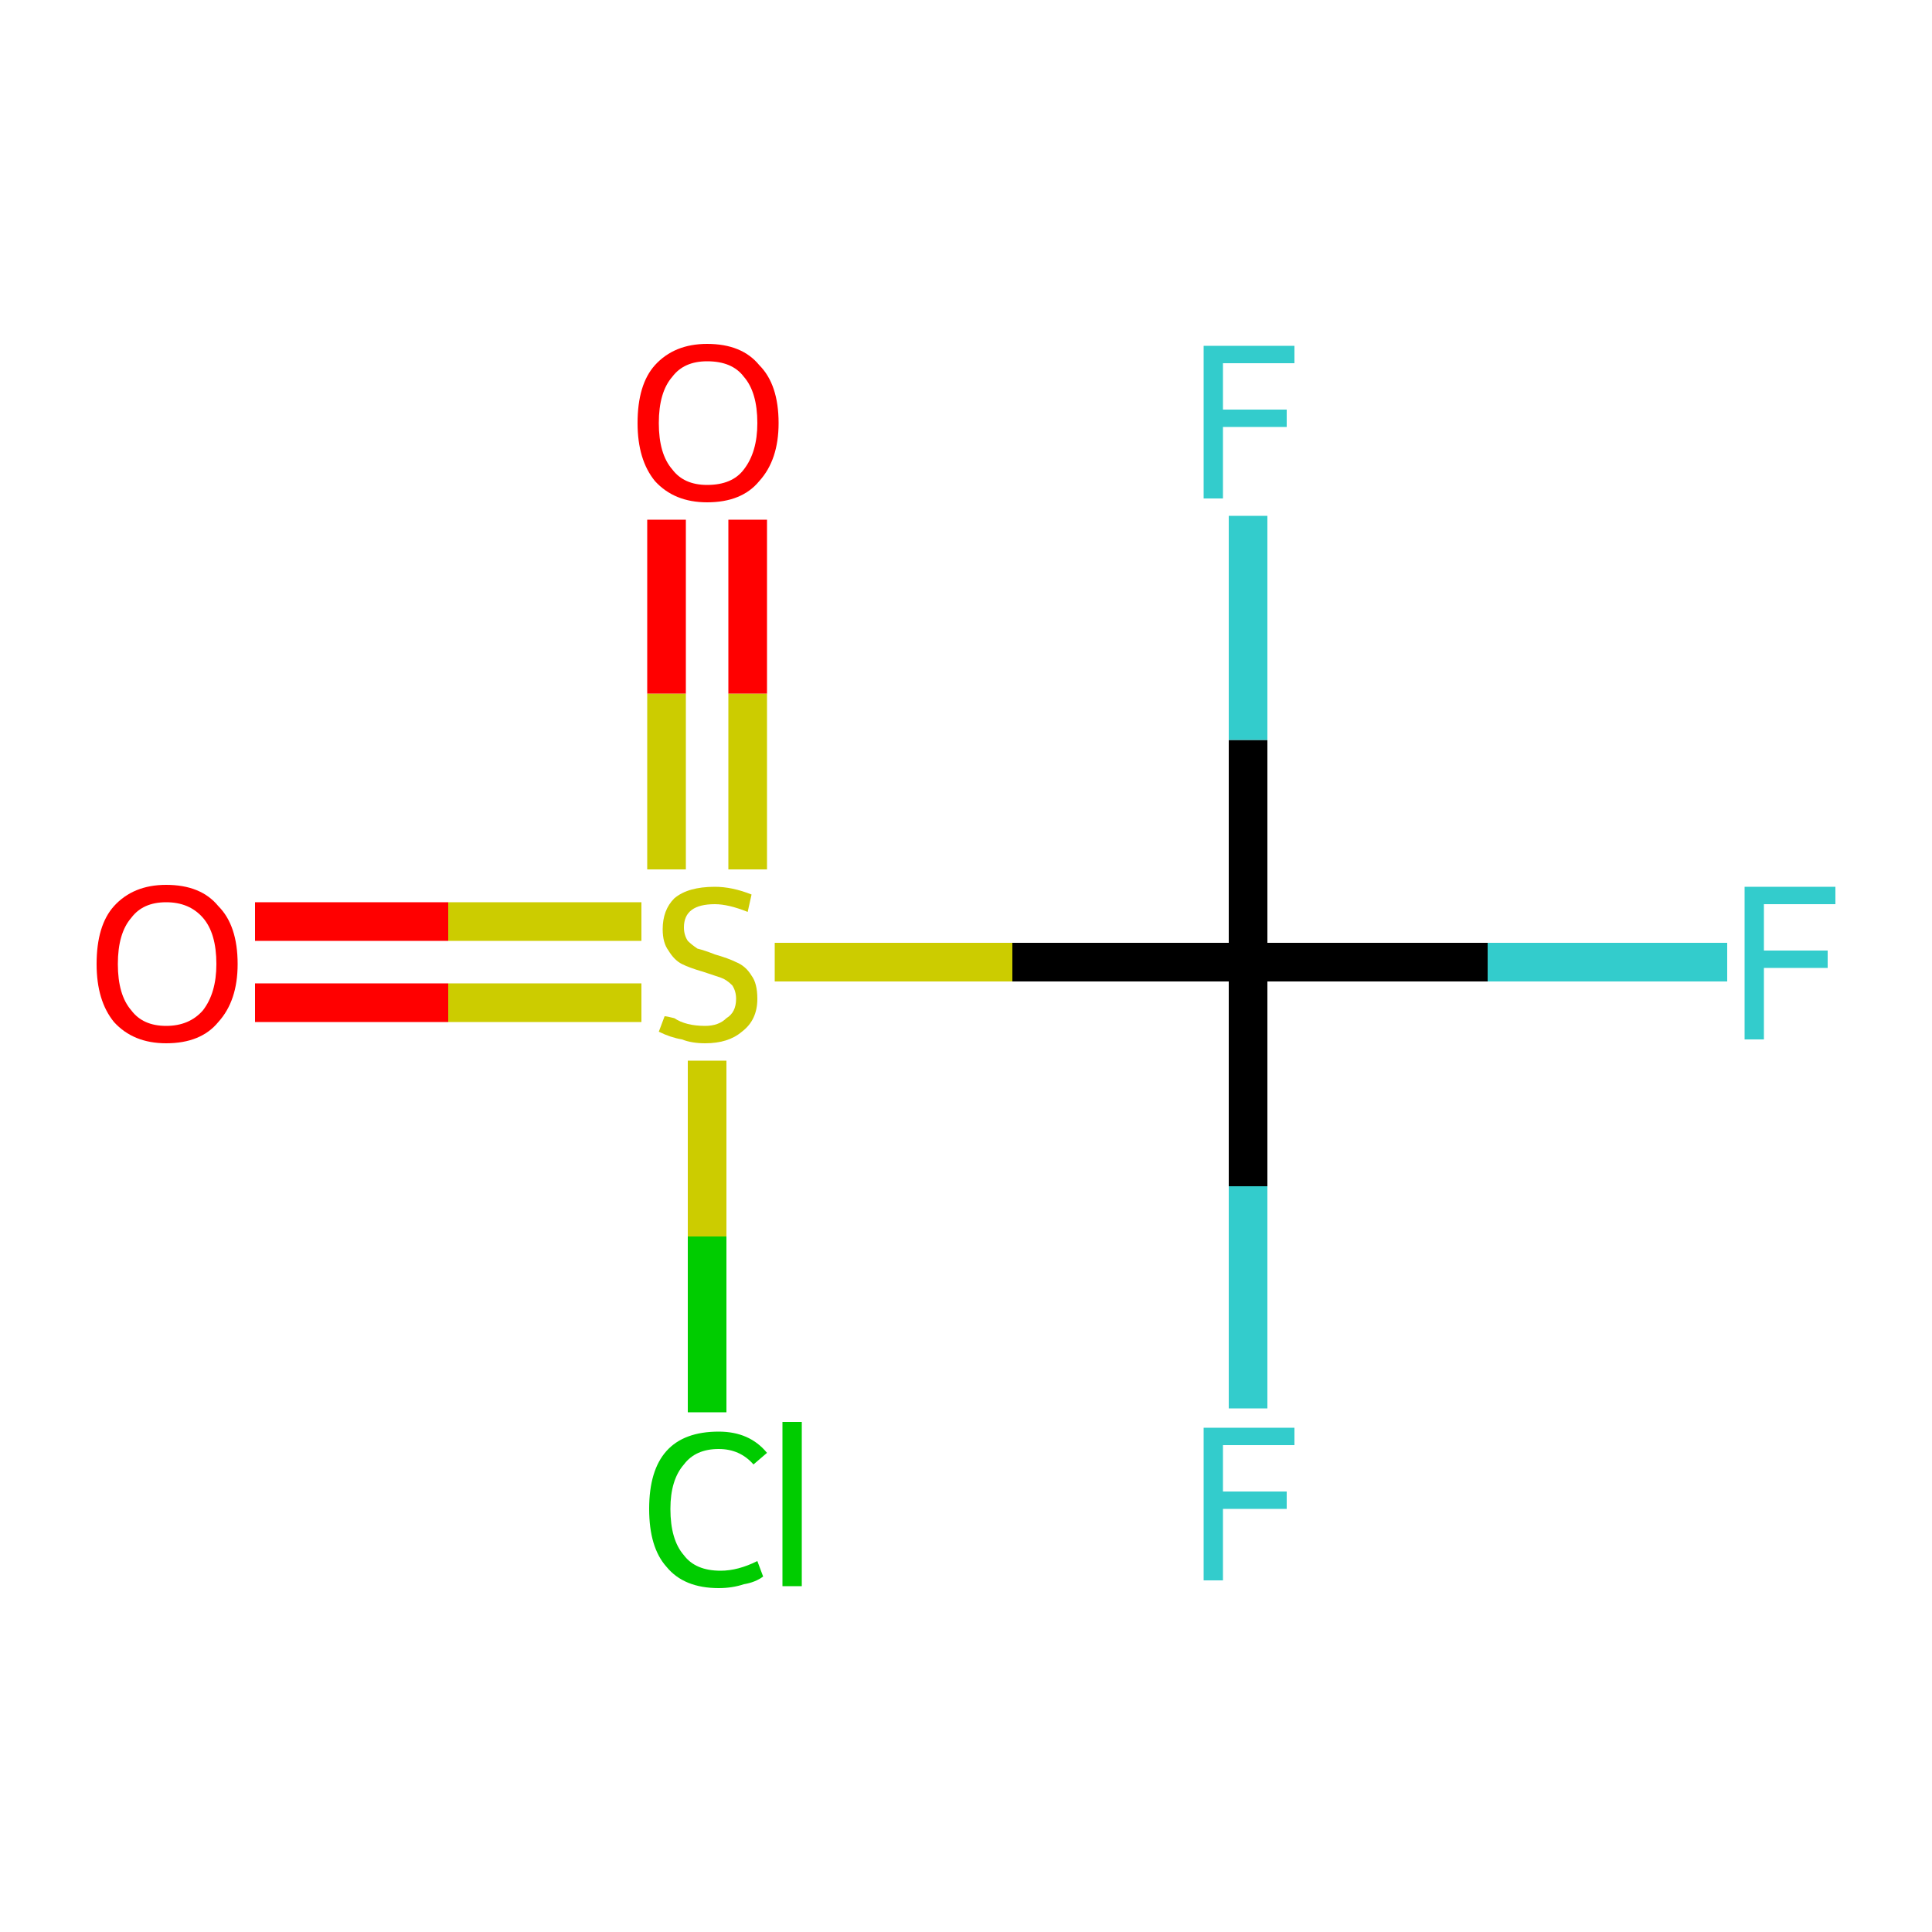
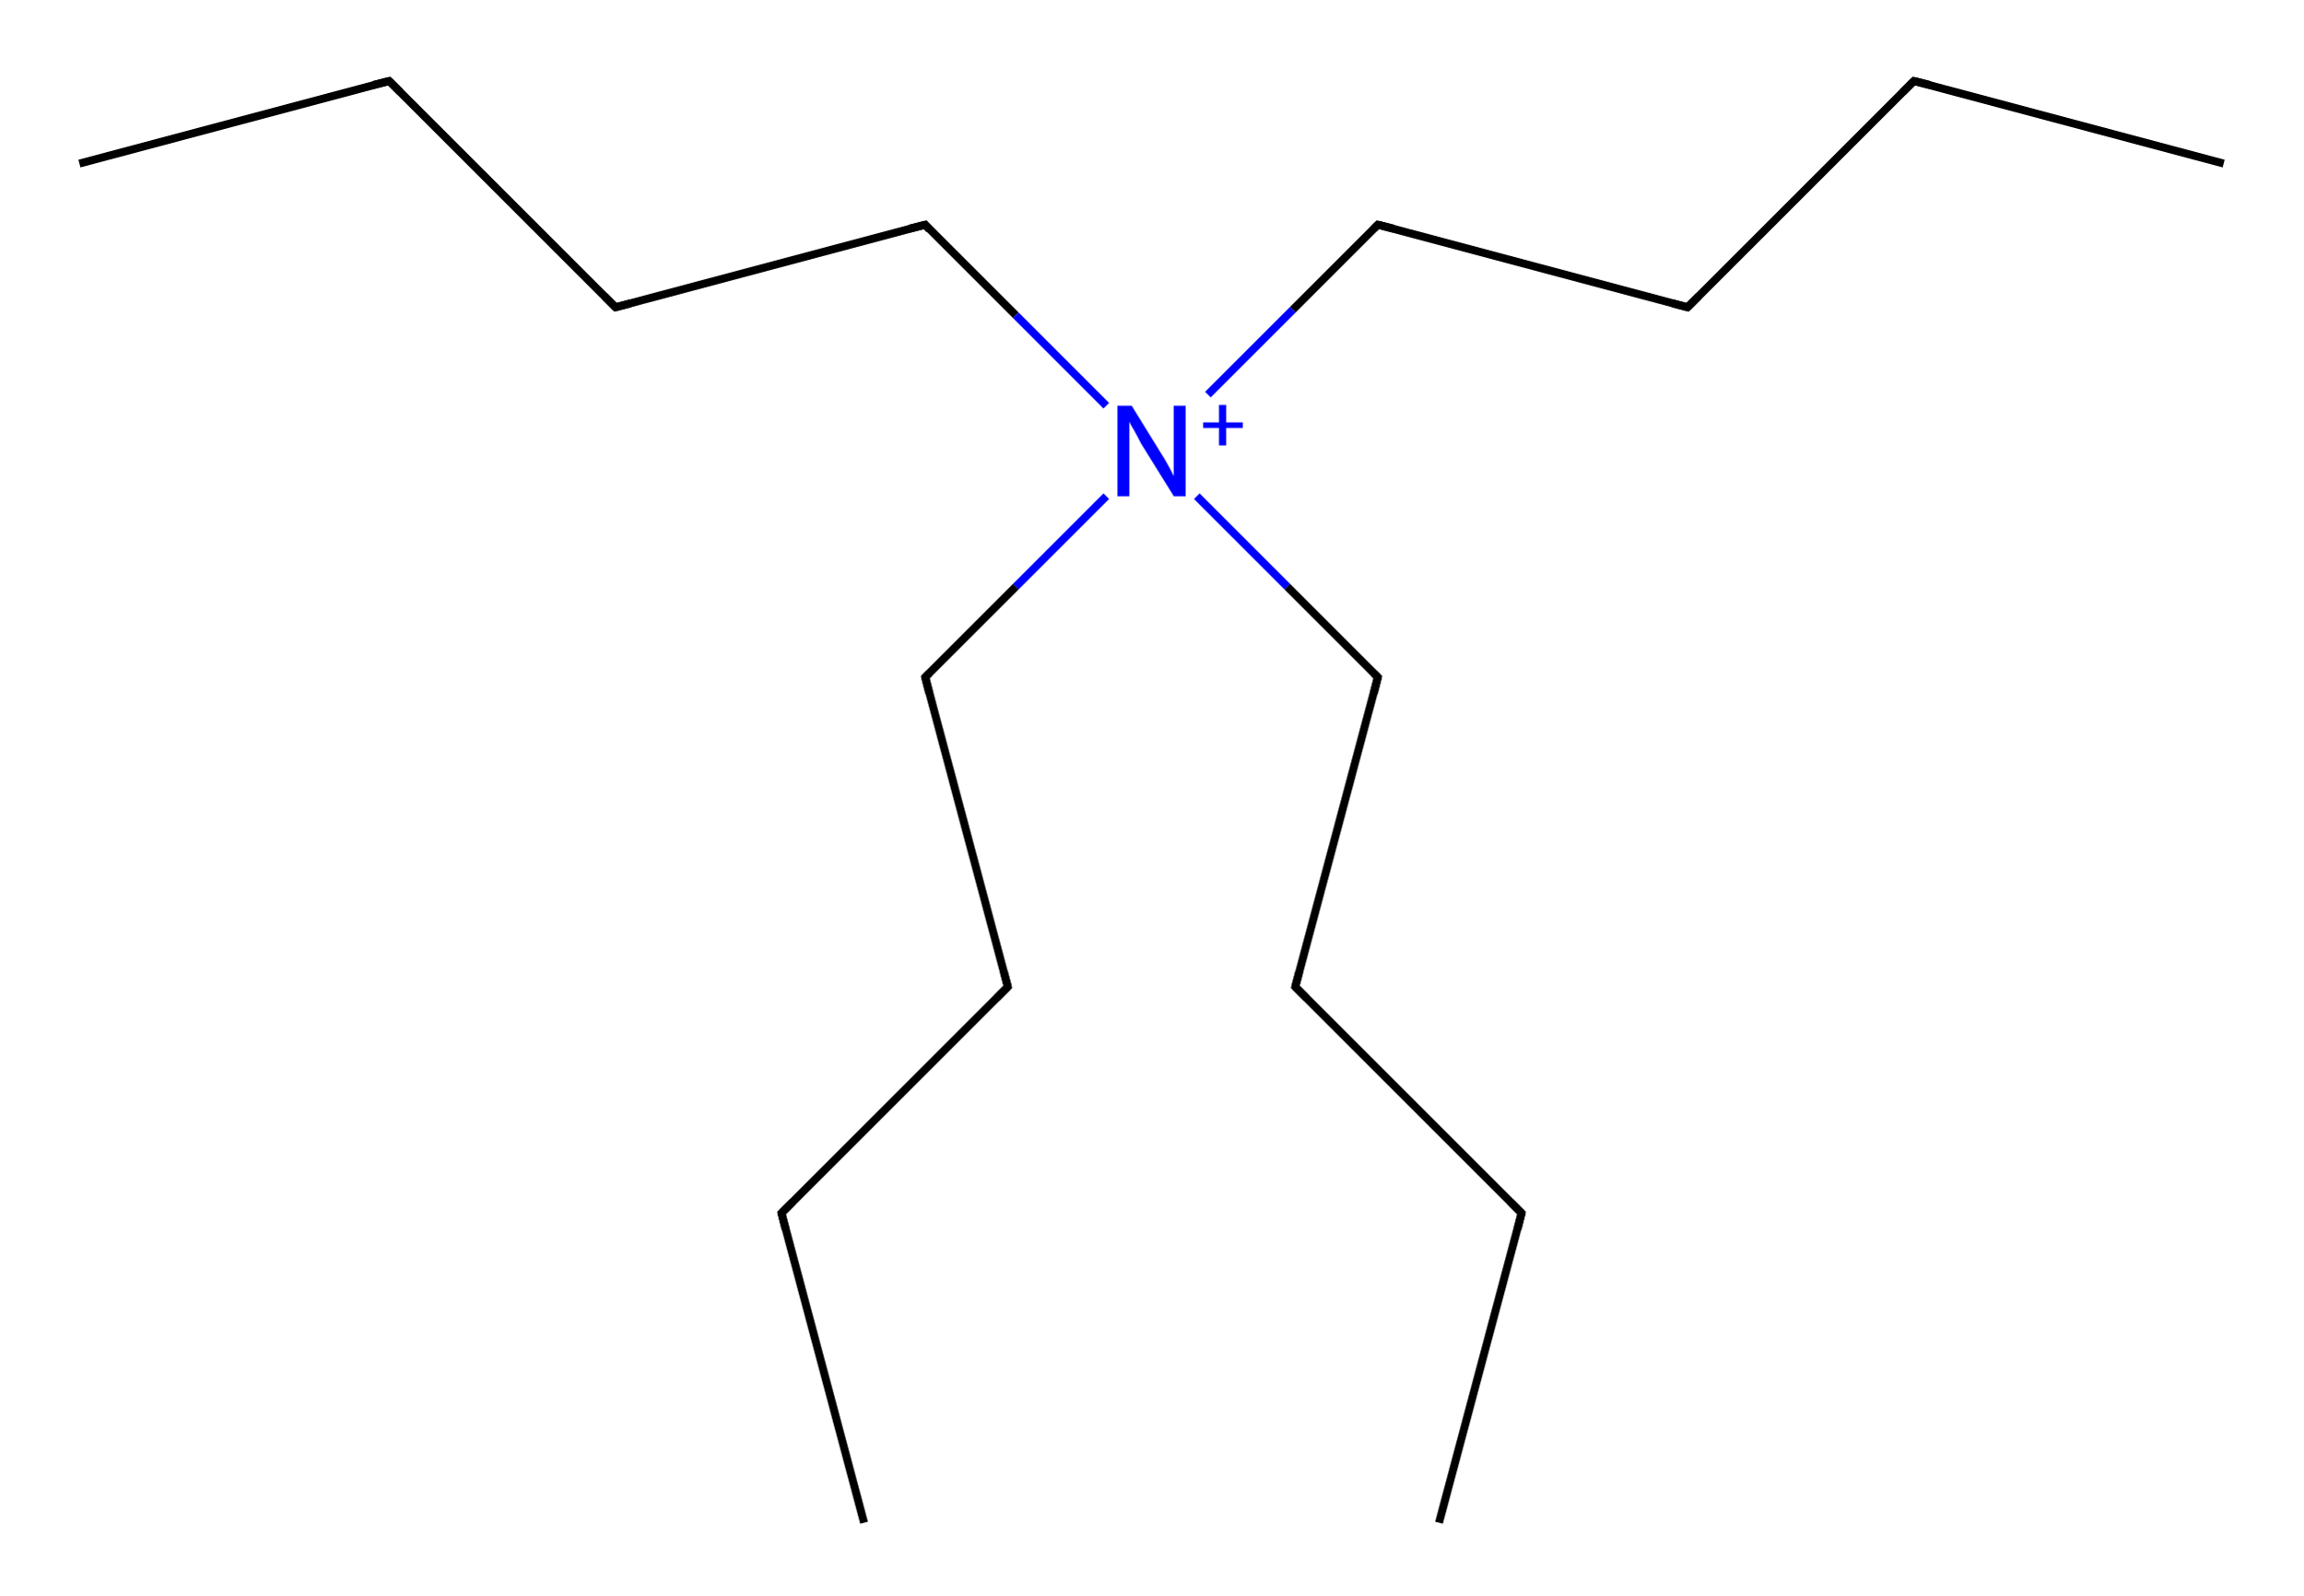
- <svg xmlns="http://www.w3.org/2000/svg" version="1.1" baseProfile="full" xml:space="preserve" width="100px" height="100px" viewBox="0 0 100 100">
-   <rect style="opacity:1.0;fill:#FFFFFF;stroke:none" width="100.0" height="100.0" x="0.0" y="0.0"> </rect>
-   <path class="bond-0 atom-0 atom-1" d="M 13.2,47.7 L 23.2,47.7" style="fill:none;fill-rule:evenodd;stroke:#FF0000;stroke-width:2.0px;stroke-linecap:butt;stroke-linejoin:miter;stroke-opacity:1" />
-   <path class="bond-0 atom-0 atom-1" d="M 23.2,47.7 L 33.2,47.7" style="fill:none;fill-rule:evenodd;stroke:#CCCC00;stroke-width:2.0px;stroke-linecap:butt;stroke-linejoin:miter;stroke-opacity:1" />
-   <path class="bond-0 atom-0 atom-1" d="M 13.2,51.9 L 23.2,51.9" style="fill:none;fill-rule:evenodd;stroke:#FF0000;stroke-width:2.0px;stroke-linecap:butt;stroke-linejoin:miter;stroke-opacity:1" />
-   <path class="bond-0 atom-0 atom-1" d="M 23.2,51.9 L 33.2,51.9" style="fill:none;fill-rule:evenodd;stroke:#CCCC00;stroke-width:2.0px;stroke-linecap:butt;stroke-linejoin:miter;stroke-opacity:1" />
-   <path class="bond-1 atom-1 atom-2" d="M 38.7,45.0 L 38.7,35.9" style="fill:none;fill-rule:evenodd;stroke:#CCCC00;stroke-width:2.0px;stroke-linecap:butt;stroke-linejoin:miter;stroke-opacity:1" />
-   <path class="bond-1 atom-1 atom-2" d="M 38.7,35.9 L 38.7,26.9" style="fill:none;fill-rule:evenodd;stroke:#FF0000;stroke-width:2.0px;stroke-linecap:butt;stroke-linejoin:miter;stroke-opacity:1" />
-   <path class="bond-1 atom-1 atom-2" d="M 34.5,45.0 L 34.5,35.9" style="fill:none;fill-rule:evenodd;stroke:#CCCC00;stroke-width:2.0px;stroke-linecap:butt;stroke-linejoin:miter;stroke-opacity:1" />
-   <path class="bond-1 atom-1 atom-2" d="M 34.5,35.9 L 34.5,26.9" style="fill:none;fill-rule:evenodd;stroke:#FF0000;stroke-width:2.0px;stroke-linecap:butt;stroke-linejoin:miter;stroke-opacity:1" />
-   <path class="bond-2 atom-1 atom-3" d="M 36.6,54.9 L 36.6,64.0" style="fill:none;fill-rule:evenodd;stroke:#CCCC00;stroke-width:2.0px;stroke-linecap:butt;stroke-linejoin:miter;stroke-opacity:1" />
-   <path class="bond-2 atom-1 atom-3" d="M 36.6,64.0 L 36.6,73.1" style="fill:none;fill-rule:evenodd;stroke:#00CC00;stroke-width:2.0px;stroke-linecap:butt;stroke-linejoin:miter;stroke-opacity:1" />
-   <path class="bond-3 atom-1 atom-4" d="M 40.1,49.8 L 52.4,49.8" style="fill:none;fill-rule:evenodd;stroke:#CCCC00;stroke-width:2.0px;stroke-linecap:butt;stroke-linejoin:miter;stroke-opacity:1" />
-   <path class="bond-3 atom-1 atom-4" d="M 52.4,49.8 L 64.6,49.8" style="fill:none;fill-rule:evenodd;stroke:#000000;stroke-width:2.0px;stroke-linecap:butt;stroke-linejoin:miter;stroke-opacity:1" />
-   <path class="bond-4 atom-4 atom-5" d="M 64.6,49.8 L 64.6,61.4" style="fill:none;fill-rule:evenodd;stroke:#000000;stroke-width:2.0px;stroke-linecap:butt;stroke-linejoin:miter;stroke-opacity:1" />
-   <path class="bond-4 atom-4 atom-5" d="M 64.6,61.4 L 64.6,72.9" style="fill:none;fill-rule:evenodd;stroke:#33CCCC;stroke-width:2.0px;stroke-linecap:butt;stroke-linejoin:miter;stroke-opacity:1" />
-   <path class="bond-5 atom-4 atom-6" d="M 64.6,49.8 L 64.6,38.3" style="fill:none;fill-rule:evenodd;stroke:#000000;stroke-width:2.0px;stroke-linecap:butt;stroke-linejoin:miter;stroke-opacity:1" />
-   <path class="bond-5 atom-4 atom-6" d="M 64.6,38.3 L 64.6,26.7" style="fill:none;fill-rule:evenodd;stroke:#33CCCC;stroke-width:2.0px;stroke-linecap:butt;stroke-linejoin:miter;stroke-opacity:1" />
-   <path class="bond-6 atom-4 atom-7" d="M 64.6,49.8 L 77.0,49.8" style="fill:none;fill-rule:evenodd;stroke:#000000;stroke-width:2.0px;stroke-linecap:butt;stroke-linejoin:miter;stroke-opacity:1" />
-   <path class="bond-6 atom-4 atom-7" d="M 77.0,49.8 L 89.4,49.8" style="fill:none;fill-rule:evenodd;stroke:#33CCCC;stroke-width:2.0px;stroke-linecap:butt;stroke-linejoin:miter;stroke-opacity:1" />
-   <path class="atom-0" d="M 5.0 49.9 Q 5.0 47.9, 5.9 46.9 Q 6.9 45.8, 8.6 45.8 Q 10.4 45.8, 11.3 46.9 Q 12.3 47.9, 12.3 49.9 Q 12.3 51.8, 11.3 52.9 Q 10.4 54.0, 8.6 54.0 Q 6.9 54.0, 5.9 52.9 Q 5.0 51.8, 5.0 49.9 M 8.6 53.1 Q 9.8 53.1, 10.5 52.3 Q 11.2 51.4, 11.2 49.9 Q 11.2 48.3, 10.5 47.5 Q 9.8 46.7, 8.6 46.7 Q 7.4 46.7, 6.8 47.5 Q 6.1 48.3, 6.1 49.9 Q 6.1 51.5, 6.8 52.3 Q 7.4 53.1, 8.6 53.1 " fill="#FF0000" />
-   <path class="atom-1" d="M 34.4 52.6 Q 34.5 52.6, 34.9 52.7 Q 35.2 52.9, 35.6 53.0 Q 36.0 53.1, 36.5 53.1 Q 37.2 53.1, 37.6 52.7 Q 38.1 52.4, 38.1 51.7 Q 38.1 51.3, 37.9 51.0 Q 37.6 50.7, 37.3 50.6 Q 37.0 50.5, 36.4 50.3 Q 35.7 50.1, 35.3 49.9 Q 34.9 49.7, 34.6 49.2 Q 34.3 48.8, 34.3 48.1 Q 34.3 47.1, 34.9 46.5 Q 35.6 45.9, 37.0 45.9 Q 37.9 45.9, 38.9 46.3 L 38.7 47.2 Q 37.7 46.8, 37.0 46.8 Q 36.2 46.8, 35.8 47.1 Q 35.4 47.4, 35.4 48.0 Q 35.4 48.4, 35.6 48.7 Q 35.8 48.9, 36.1 49.1 Q 36.5 49.2, 37.0 49.4 Q 37.7 49.6, 38.1 49.8 Q 38.6 50.0, 38.9 50.5 Q 39.2 50.9, 39.2 51.7 Q 39.2 52.8, 38.4 53.4 Q 37.7 54.0, 36.5 54.0 Q 35.8 54.0, 35.3 53.8 Q 34.7 53.7, 34.1 53.4 L 34.4 52.6 " fill="#CCCC00" />
-   <path class="atom-2" d="M 33.0 21.9 Q 33.0 19.9, 33.9 18.9 Q 34.9 17.8, 36.6 17.8 Q 38.4 17.8, 39.3 18.9 Q 40.3 19.9, 40.3 21.9 Q 40.3 23.8, 39.3 24.9 Q 38.4 26.0, 36.6 26.0 Q 34.9 26.0, 33.9 24.9 Q 33.0 23.8, 33.0 21.9 M 36.6 25.1 Q 37.9 25.1, 38.5 24.3 Q 39.2 23.4, 39.2 21.9 Q 39.2 20.3, 38.5 19.5 Q 37.9 18.7, 36.6 18.7 Q 35.4 18.7, 34.8 19.5 Q 34.1 20.3, 34.1 21.9 Q 34.1 23.5, 34.8 24.3 Q 35.4 25.1, 36.6 25.1 " fill="#FF0000" />
-   <path class="atom-3" d="M 33.6 78.1 Q 33.6 76.1, 34.5 75.1 Q 35.4 74.1, 37.2 74.1 Q 38.8 74.1, 39.7 75.2 L 39.0 75.8 Q 38.3 75.0, 37.2 75.0 Q 36.0 75.0, 35.4 75.8 Q 34.7 76.6, 34.7 78.1 Q 34.7 79.7, 35.4 80.5 Q 36.0 81.3, 37.3 81.3 Q 38.2 81.3, 39.2 80.8 L 39.5 81.6 Q 39.1 81.9, 38.5 82.0 Q 37.9 82.2, 37.2 82.2 Q 35.4 82.2, 34.5 81.1 Q 33.6 80.1, 33.6 78.1 " fill="#00CC00" />
-   <path class="atom-3" d="M 40.5 73.6 L 41.5 73.6 L 41.5 82.1 L 40.5 82.1 L 40.5 73.6 " fill="#00CC00" />
-   <path class="atom-5" d="M 62.3 73.9 L 67.0 73.9 L 67.0 74.8 L 63.3 74.8 L 63.3 77.2 L 66.6 77.2 L 66.6 78.1 L 63.3 78.1 L 63.3 81.8 L 62.3 81.8 L 62.3 73.9 " fill="#33CCCC" />
-   <path class="atom-6" d="M 62.3 17.9 L 67.0 17.9 L 67.0 18.8 L 63.3 18.8 L 63.3 21.2 L 66.6 21.2 L 66.6 22.1 L 63.3 22.1 L 63.3 25.8 L 62.3 25.8 L 62.3 17.9 " fill="#33CCCC" />
-   <path class="atom-7" d="M 90.3 45.9 L 95.0 45.9 L 95.0 46.8 L 91.3 46.8 L 91.3 49.2 L 94.6 49.2 L 94.6 50.1 L 91.3 50.1 L 91.3 53.8 L 90.3 53.8 L 90.3 45.9 " fill="#33CCCC" />
+ <svg xmlns="http://www.w3.org/2000/svg" version="1.1" baseProfile="full" xml:space="preserve" width="290px" height="201px" viewBox="5 49 290 201">
+   <rect style="opacity:1.0;fill:#FFFFFF;stroke:none" width="300.0" height="300.0" x="0.0" y="0.0"> </rect>
+   <path class="bond-0 atom-0 atom-1" d="M 15.0,69.6 L 54.0,59.2" style="fill:none;fill-rule:evenodd;stroke:#000000;stroke-width:1.0px;stroke-linecap:butt;stroke-linejoin:miter;stroke-opacity:1" />
+   <path class="bond-1 atom-1 atom-2" d="M 54.0,59.2 L 82.5,87.7" style="fill:none;fill-rule:evenodd;stroke:#000000;stroke-width:1.0px;stroke-linecap:butt;stroke-linejoin:miter;stroke-opacity:1" />
+   <path class="bond-2 atom-2 atom-3" d="M 82.5,87.7 L 121.5,77.3" style="fill:none;fill-rule:evenodd;stroke:#000000;stroke-width:1.0px;stroke-linecap:butt;stroke-linejoin:miter;stroke-opacity:1" />
+   <path class="bond-3 atom-3 atom-4" d="M 121.5,77.3 L 132.9,88.7" style="fill:none;fill-rule:evenodd;stroke:#000000;stroke-width:1.0px;stroke-linecap:butt;stroke-linejoin:miter;stroke-opacity:1" />
+   <path class="bond-3 atom-3 atom-4" d="M 132.9,88.7 L 144.3,100.1" style="fill:none;fill-rule:evenodd;stroke:#0000FF;stroke-width:1.0px;stroke-linecap:butt;stroke-linejoin:miter;stroke-opacity:1" />
+   <path class="bond-4 atom-4 atom-5" d="M 155.7,111.5 L 167.1,122.9" style="fill:none;fill-rule:evenodd;stroke:#0000FF;stroke-width:1.0px;stroke-linecap:butt;stroke-linejoin:miter;stroke-opacity:1" />
+   <path class="bond-4 atom-4 atom-5" d="M 167.1,122.9 L 178.5,134.3" style="fill:none;fill-rule:evenodd;stroke:#000000;stroke-width:1.0px;stroke-linecap:butt;stroke-linejoin:miter;stroke-opacity:1" />
+   <path class="bond-5 atom-5 atom-6" d="M 178.5,134.3 L 168.1,173.3" style="fill:none;fill-rule:evenodd;stroke:#000000;stroke-width:1.0px;stroke-linecap:butt;stroke-linejoin:miter;stroke-opacity:1" />
+   <path class="bond-6 atom-6 atom-7" d="M 168.1,173.3 L 196.6,201.8" style="fill:none;fill-rule:evenodd;stroke:#000000;stroke-width:1.0px;stroke-linecap:butt;stroke-linejoin:miter;stroke-opacity:1" />
+   <path class="bond-7 atom-7 atom-8" d="M 196.6,201.8 L 186.2,240.8" style="fill:none;fill-rule:evenodd;stroke:#000000;stroke-width:1.0px;stroke-linecap:butt;stroke-linejoin:miter;stroke-opacity:1" />
+   <path class="bond-8 atom-4 atom-9" d="M 157.1,98.7 L 167.8,88.0" style="fill:none;fill-rule:evenodd;stroke:#0000FF;stroke-width:1.0px;stroke-linecap:butt;stroke-linejoin:miter;stroke-opacity:1" />
+   <path class="bond-8 atom-4 atom-9" d="M 167.8,88.0 L 178.5,77.3" style="fill:none;fill-rule:evenodd;stroke:#000000;stroke-width:1.0px;stroke-linecap:butt;stroke-linejoin:miter;stroke-opacity:1" />
+   <path class="bond-9 atom-9 atom-10" d="M 178.5,77.3 L 217.5,87.7" style="fill:none;fill-rule:evenodd;stroke:#000000;stroke-width:1.0px;stroke-linecap:butt;stroke-linejoin:miter;stroke-opacity:1" />
+   <path class="bond-10 atom-10 atom-11" d="M 217.5,87.7 L 246.0,59.2" style="fill:none;fill-rule:evenodd;stroke:#000000;stroke-width:1.0px;stroke-linecap:butt;stroke-linejoin:miter;stroke-opacity:1" />
+   <path class="bond-11 atom-11 atom-12" d="M 246.0,59.2 L 285.0,69.6" style="fill:none;fill-rule:evenodd;stroke:#000000;stroke-width:1.0px;stroke-linecap:butt;stroke-linejoin:miter;stroke-opacity:1" />
+   <path class="bond-12 atom-4 atom-13" d="M 144.3,111.5 L 132.9,122.9" style="fill:none;fill-rule:evenodd;stroke:#0000FF;stroke-width:1.0px;stroke-linecap:butt;stroke-linejoin:miter;stroke-opacity:1" />
+   <path class="bond-12 atom-4 atom-13" d="M 132.9,122.9 L 121.5,134.3" style="fill:none;fill-rule:evenodd;stroke:#000000;stroke-width:1.0px;stroke-linecap:butt;stroke-linejoin:miter;stroke-opacity:1" />
+   <path class="bond-13 atom-13 atom-14" d="M 121.5,134.3 L 131.9,173.3" style="fill:none;fill-rule:evenodd;stroke:#000000;stroke-width:1.0px;stroke-linecap:butt;stroke-linejoin:miter;stroke-opacity:1" />
+   <path class="bond-14 atom-14 atom-15" d="M 131.9,173.3 L 103.4,201.8" style="fill:none;fill-rule:evenodd;stroke:#000000;stroke-width:1.0px;stroke-linecap:butt;stroke-linejoin:miter;stroke-opacity:1" />
+   <path class="bond-15 atom-15 atom-16" d="M 103.4,201.8 L 113.8,240.8" style="fill:none;fill-rule:evenodd;stroke:#000000;stroke-width:1.0px;stroke-linecap:butt;stroke-linejoin:miter;stroke-opacity:1" />
+   <path d="M 52.0,59.7 L 54.0,59.2 L 55.4,60.6" style="fill:none;stroke:#000000;stroke-width:1.0px;stroke-linecap:butt;stroke-linejoin:miter;stroke-opacity:1;" />
+   <path d="M 81.1,86.3 L 82.5,87.7 L 84.4,87.2" style="fill:none;stroke:#000000;stroke-width:1.0px;stroke-linecap:butt;stroke-linejoin:miter;stroke-opacity:1;" />
+   <path d="M 119.5,77.8 L 121.5,77.3 L 122.0,77.9" style="fill:none;stroke:#000000;stroke-width:1.0px;stroke-linecap:butt;stroke-linejoin:miter;stroke-opacity:1;" />
+   <path d="M 178.0,133.8 L 178.5,134.3 L 178.0,136.3" style="fill:none;stroke:#000000;stroke-width:1.0px;stroke-linecap:butt;stroke-linejoin:miter;stroke-opacity:1;" />
+   <path d="M 168.6,171.4 L 168.1,173.3 L 169.5,174.7" style="fill:none;stroke:#000000;stroke-width:1.0px;stroke-linecap:butt;stroke-linejoin:miter;stroke-opacity:1;" />
+   <path d="M 195.2,200.4 L 196.6,201.8 L 196.1,203.8" style="fill:none;stroke:#000000;stroke-width:1.0px;stroke-linecap:butt;stroke-linejoin:miter;stroke-opacity:1;" />
+   <path d="M 178.0,77.8 L 178.5,77.3 L 180.5,77.8" style="fill:none;stroke:#000000;stroke-width:1.0px;stroke-linecap:butt;stroke-linejoin:miter;stroke-opacity:1;" />
+   <path d="M 215.6,87.2 L 217.5,87.7 L 218.9,86.3" style="fill:none;stroke:#000000;stroke-width:1.0px;stroke-linecap:butt;stroke-linejoin:miter;stroke-opacity:1;" />
+   <path d="M 244.6,60.6 L 246.0,59.2 L 248.0,59.7" style="fill:none;stroke:#000000;stroke-width:1.0px;stroke-linecap:butt;stroke-linejoin:miter;stroke-opacity:1;" />
+   <path d="M 122.0,133.8 L 121.5,134.3 L 122.0,136.3" style="fill:none;stroke:#000000;stroke-width:1.0px;stroke-linecap:butt;stroke-linejoin:miter;stroke-opacity:1;" />
+   <path d="M 131.4,171.4 L 131.9,173.3 L 130.5,174.7" style="fill:none;stroke:#000000;stroke-width:1.0px;stroke-linecap:butt;stroke-linejoin:miter;stroke-opacity:1;" />
+   <path d="M 104.8,200.4 L 103.4,201.8 L 103.9,203.8" style="fill:none;stroke:#000000;stroke-width:1.0px;stroke-linecap:butt;stroke-linejoin:miter;stroke-opacity:1;" />
+   <path class="atom-4" d="M 147.5 100.1 L 151.2 106.1 Q 151.6 106.7, 152.2 107.8 Q 152.8 108.9, 152.8 109.0 L 152.8 100.1 L 154.3 100.1 L 154.3 111.5 L 152.8 111.5 L 148.7 104.9 Q 148.3 104.1, 147.8 103.2 Q 147.3 102.4, 147.2 102.1 L 147.2 111.5 L 145.7 111.5 L 145.7 100.1 L 147.5 100.1 " fill="#0000FF" />
+   <path class="atom-4" d="M 156.5 102.2 L 158.5 102.2 L 158.5 100.0 L 159.4 100.0 L 159.4 102.2 L 161.5 102.2 L 161.5 102.9 L 159.4 102.9 L 159.4 105.1 L 158.5 105.1 L 158.5 102.9 L 156.5 102.9 L 156.5 102.2 " fill="#0000FF" />
</svg>
